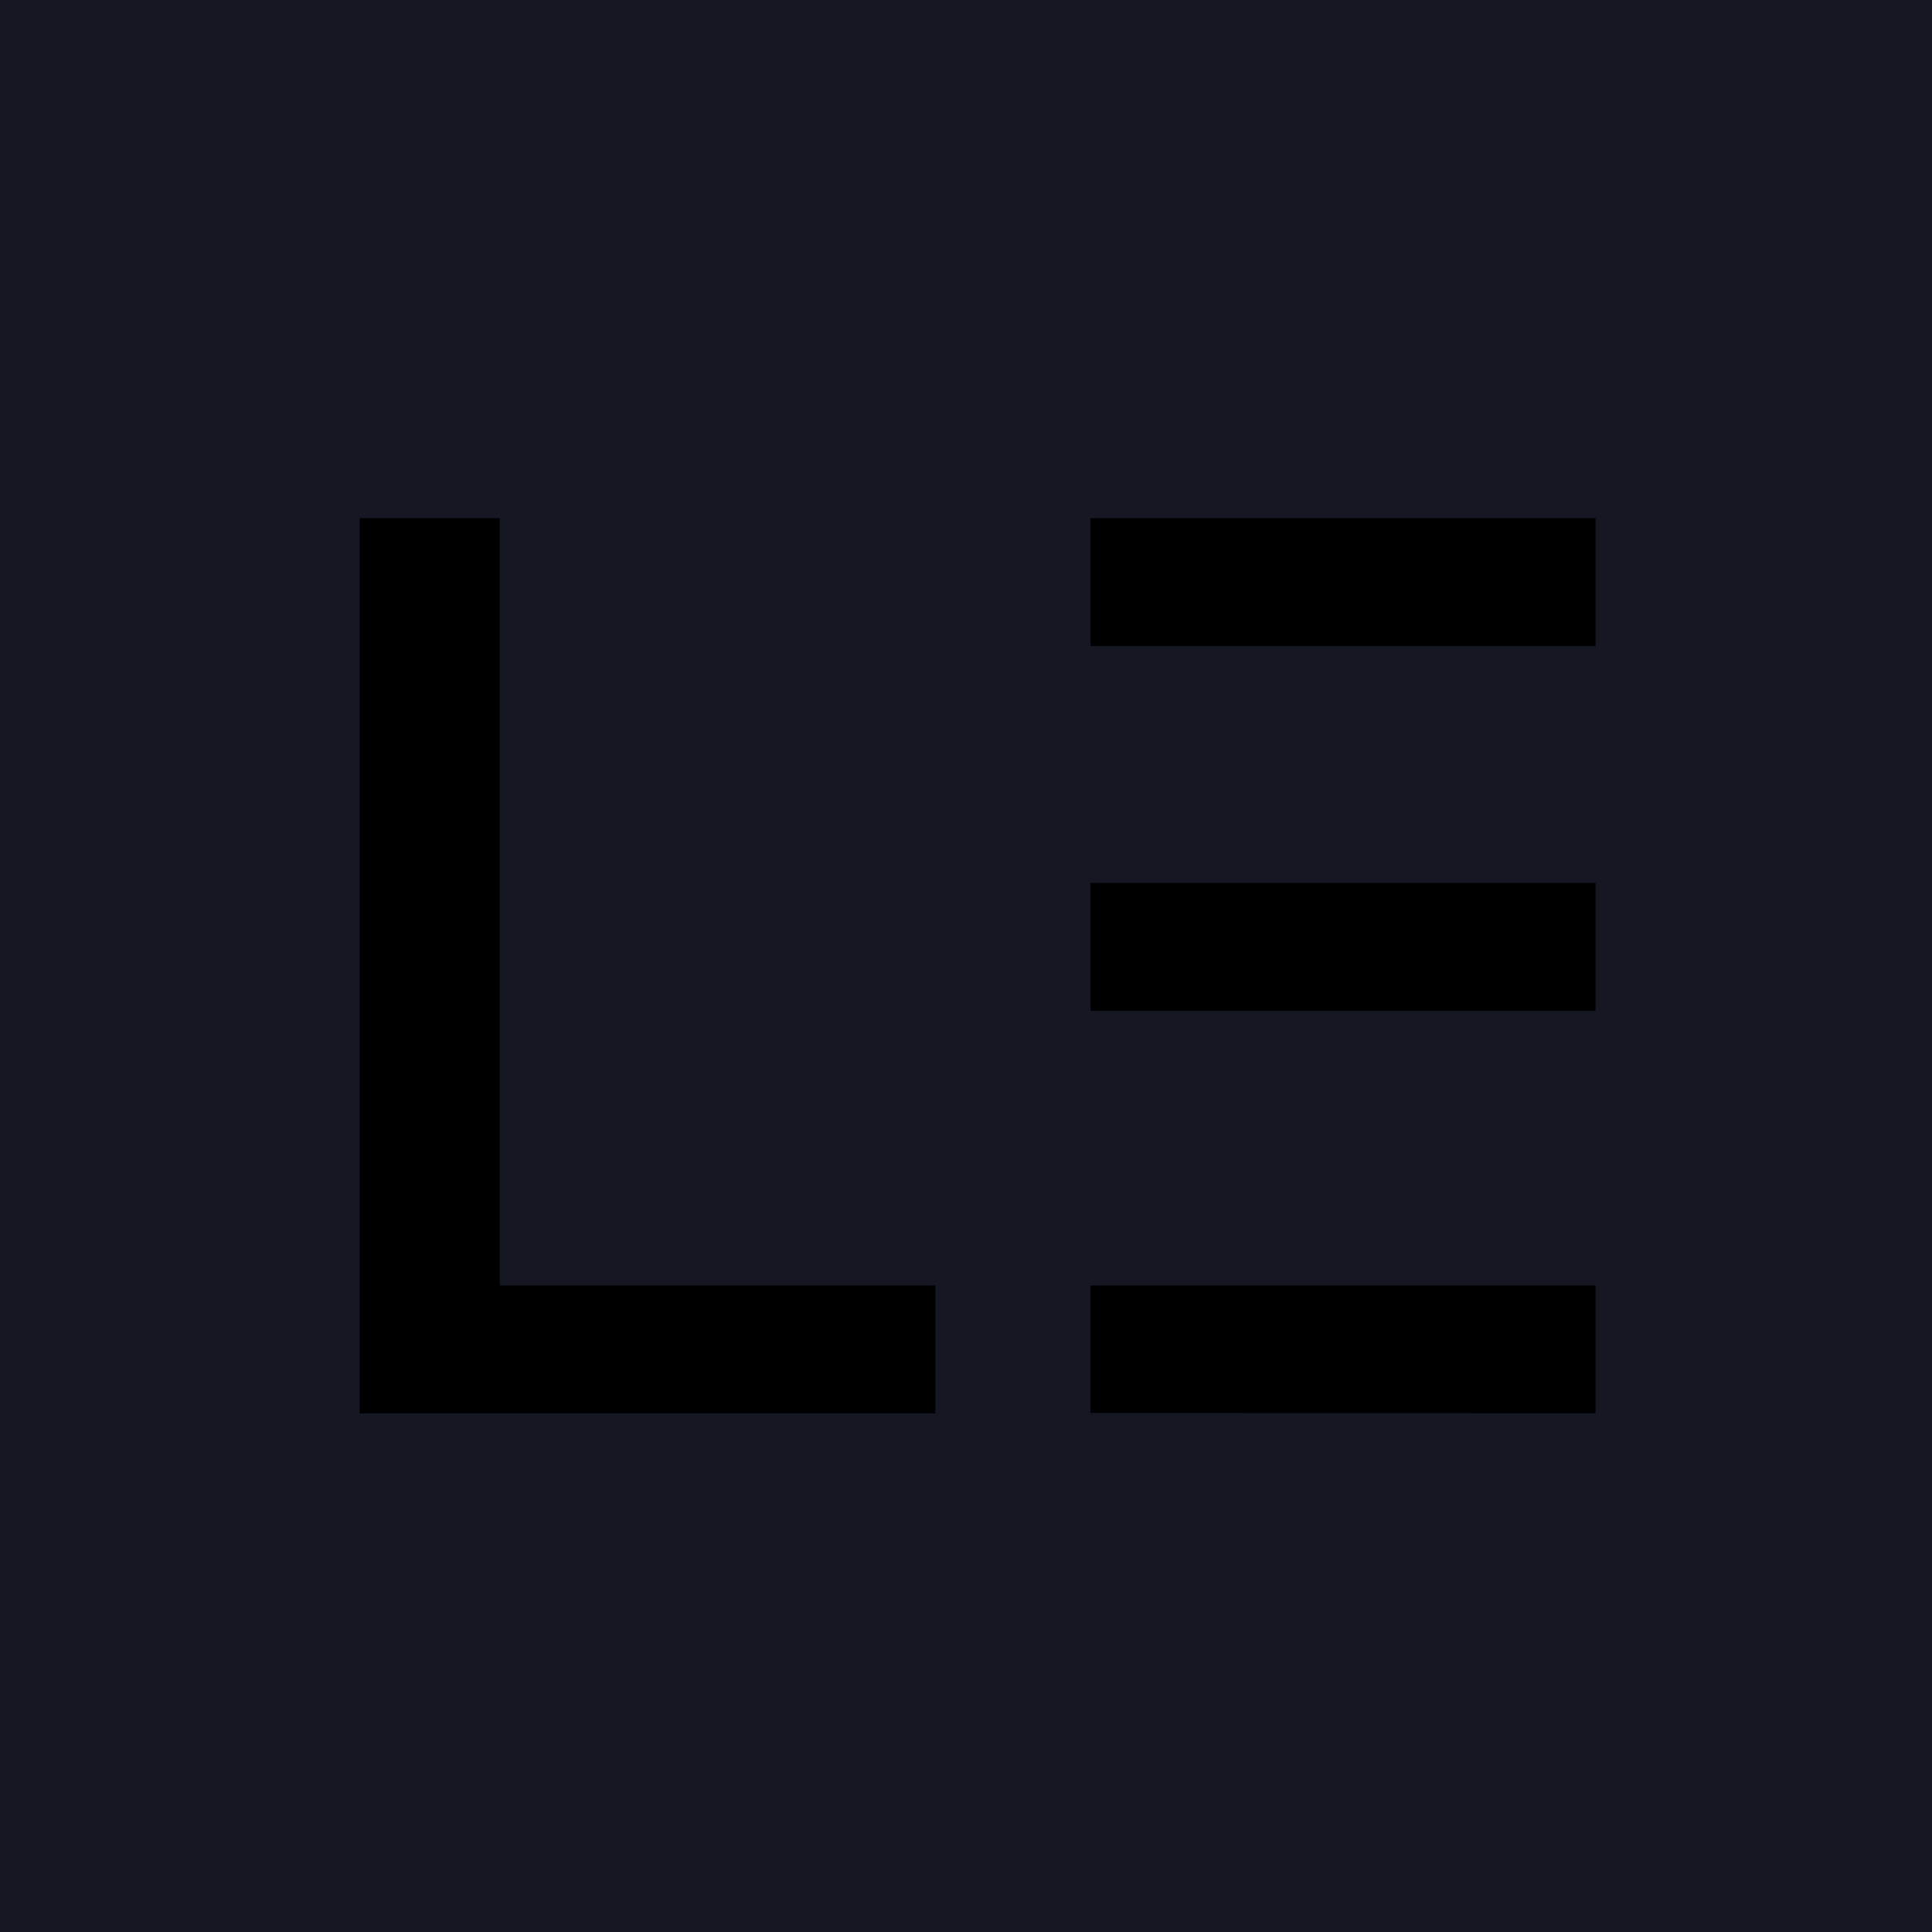
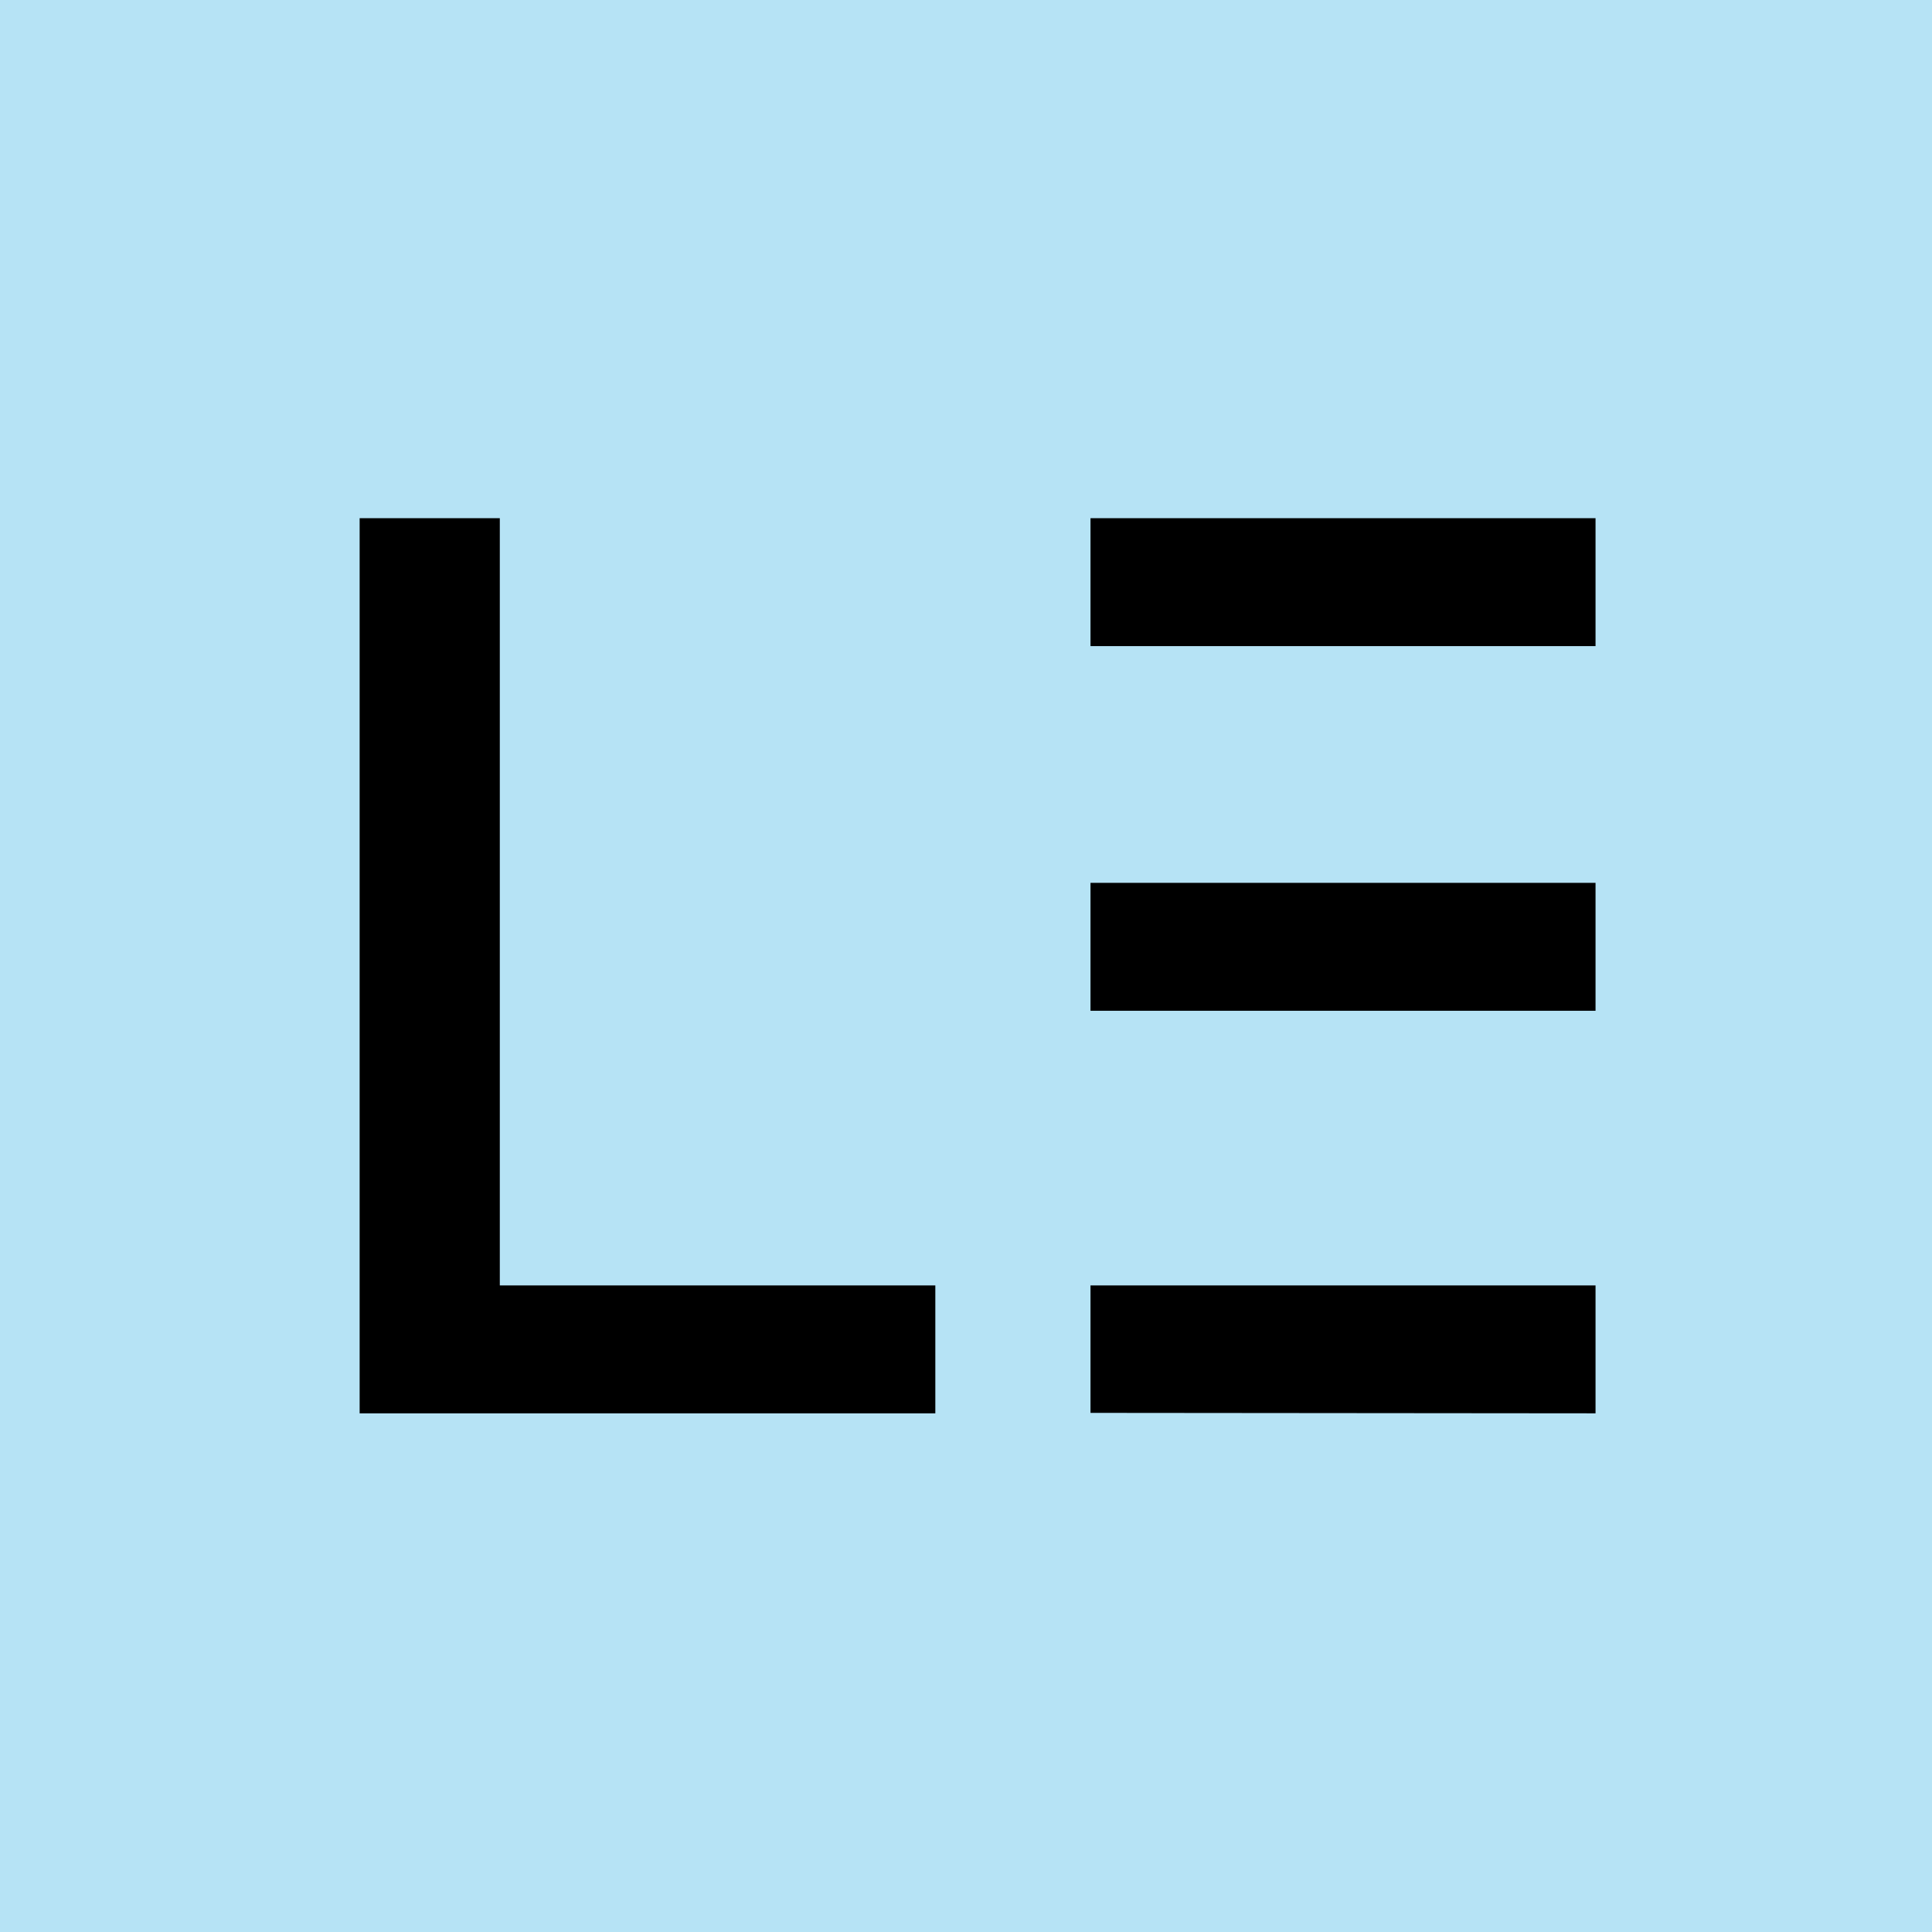
<svg xmlns="http://www.w3.org/2000/svg" viewBox="0 0 85.04 85.04">
-   <defs />
+   <defs>
+     <style>.cls-1{fill:#b6e3f5}</style>
+   </defs>
  <g id="Layer_2" data-name="Layer 2">
    <g id="Слой_1" data-name="Слой 1">
-       <path d="M0 0h85.04v85.04H0z" fill="#151723" />
+       <path d="M0 0h85.04v85.04H0z" class="cls-1" />
      <path d="M15.83 62.21v-39.4H22v33.77h19.17v5.63zM48 38.86h22.23v5.63H48zm0 17.72h22.23v5.63L48 62.19zm0-33.77h22.23v5.63H48z" />
    </g>
  </g>
</svg>
